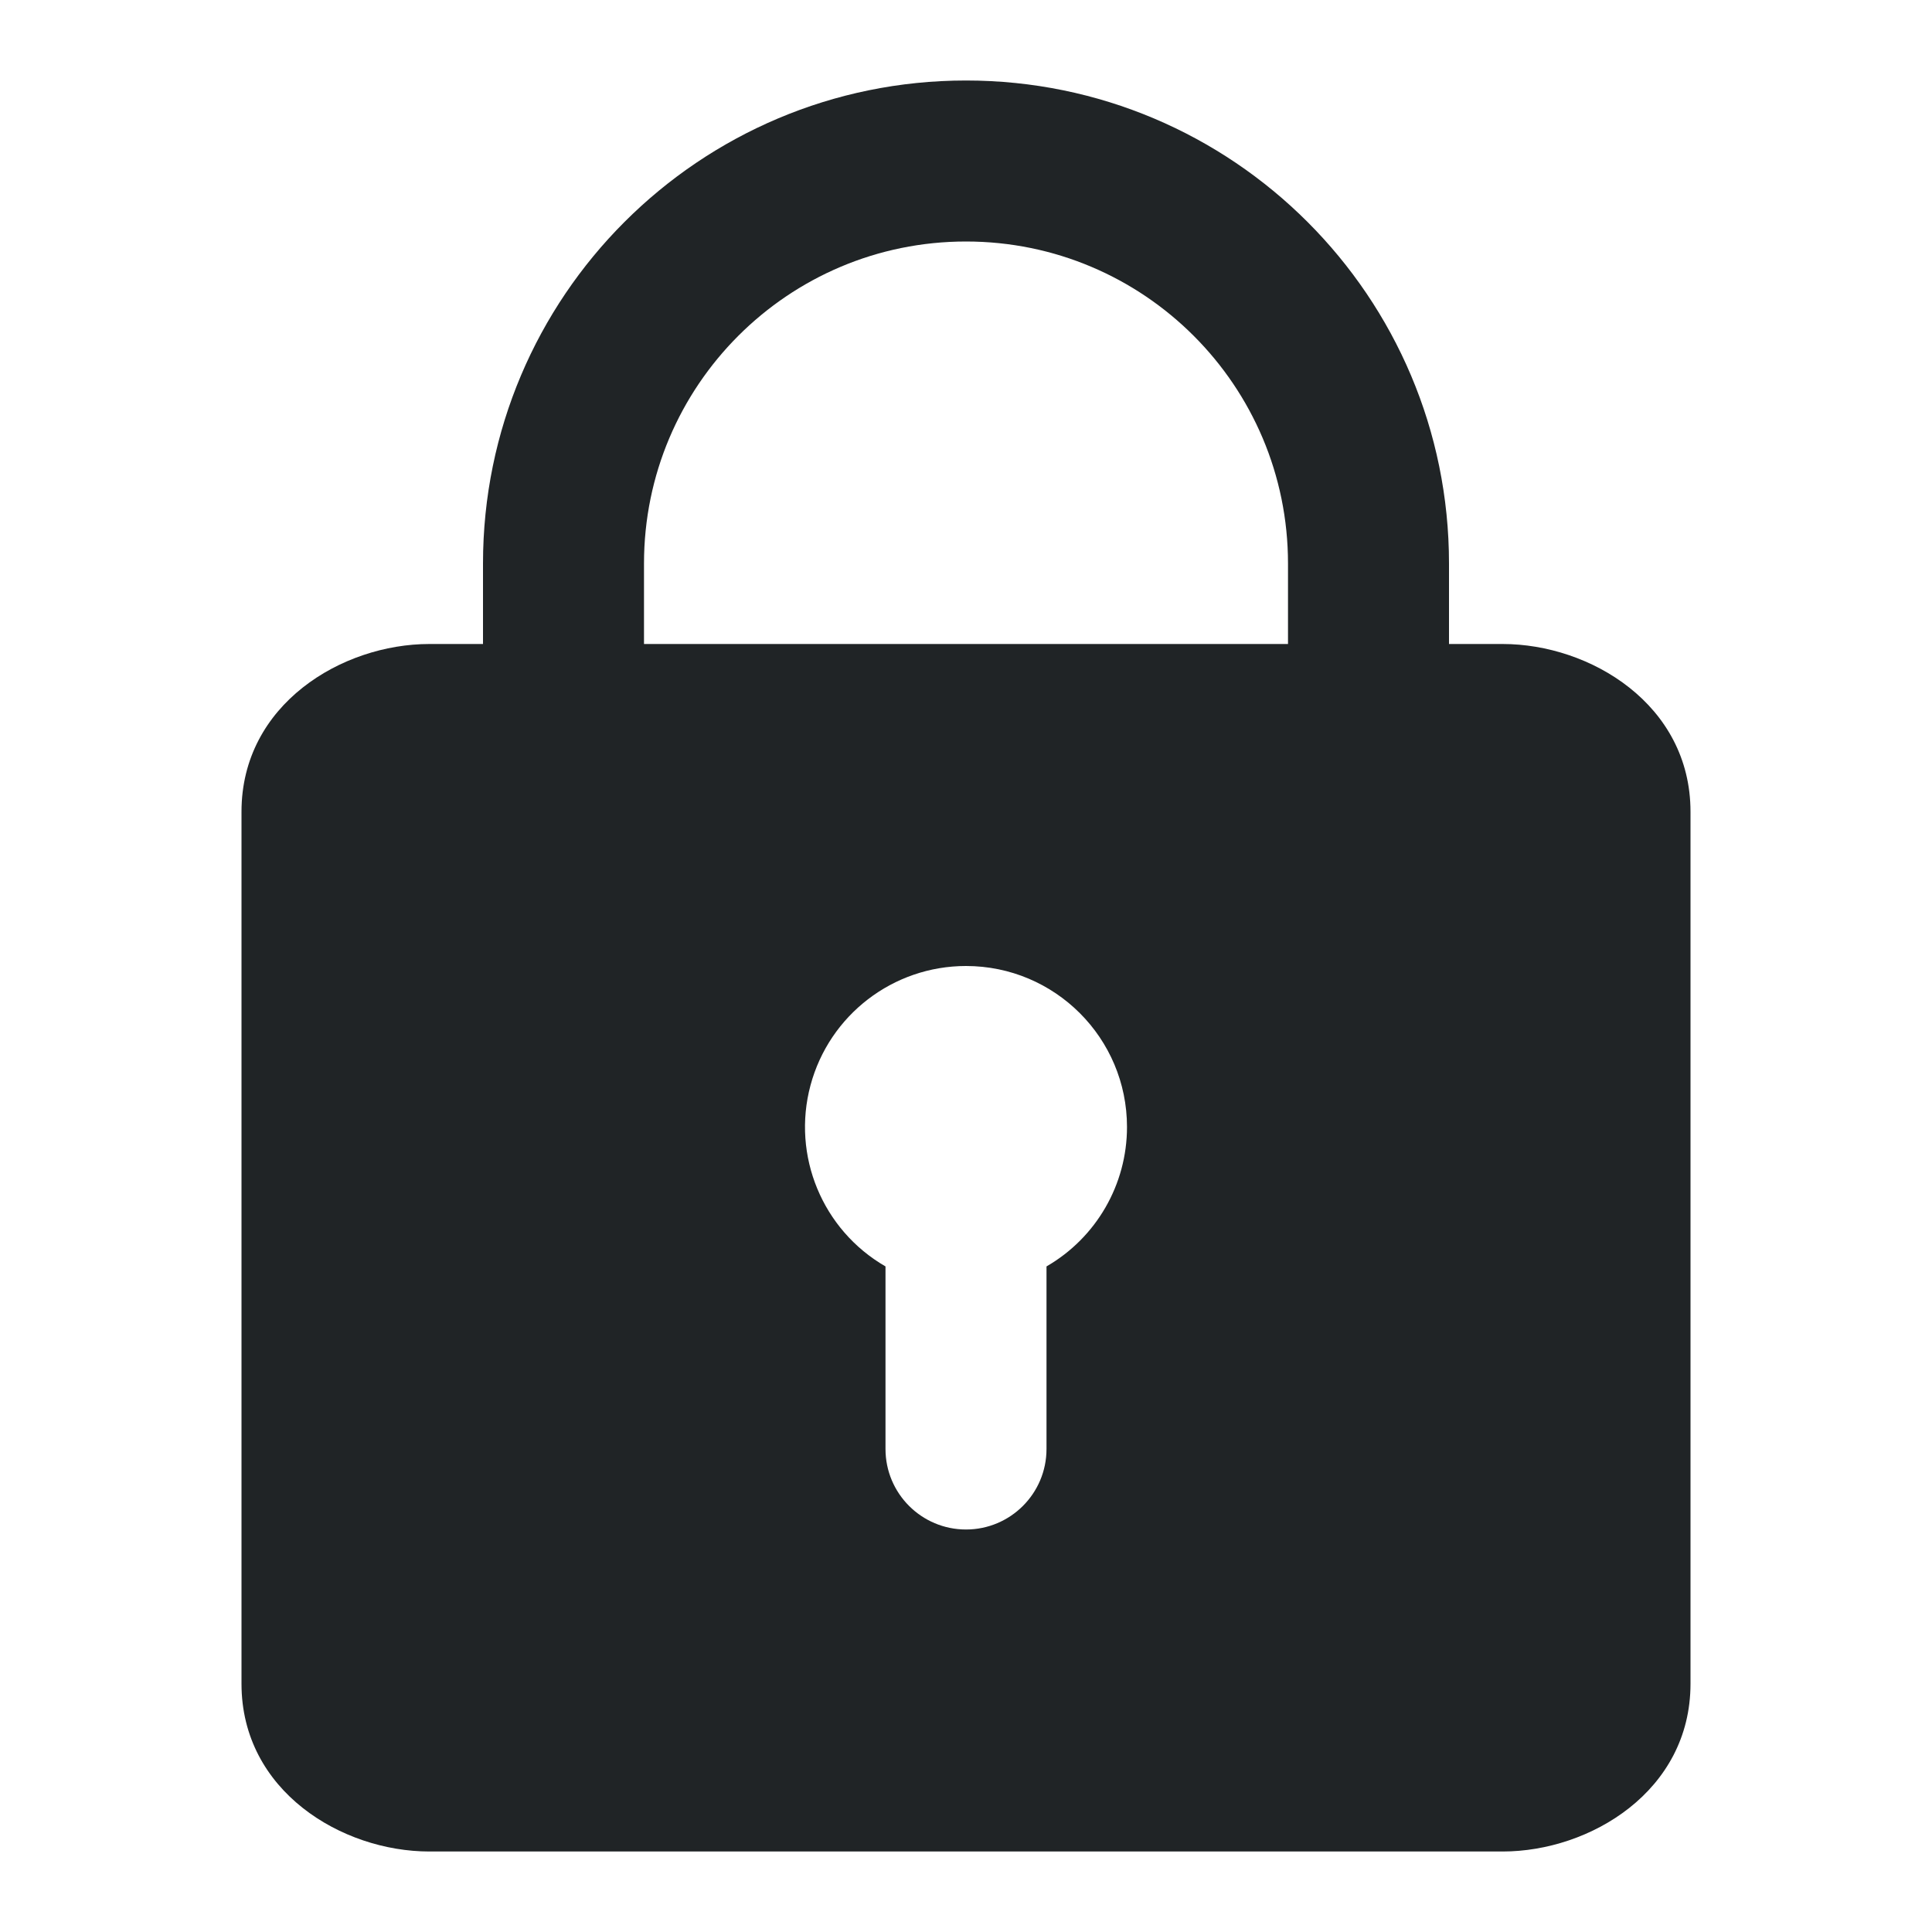
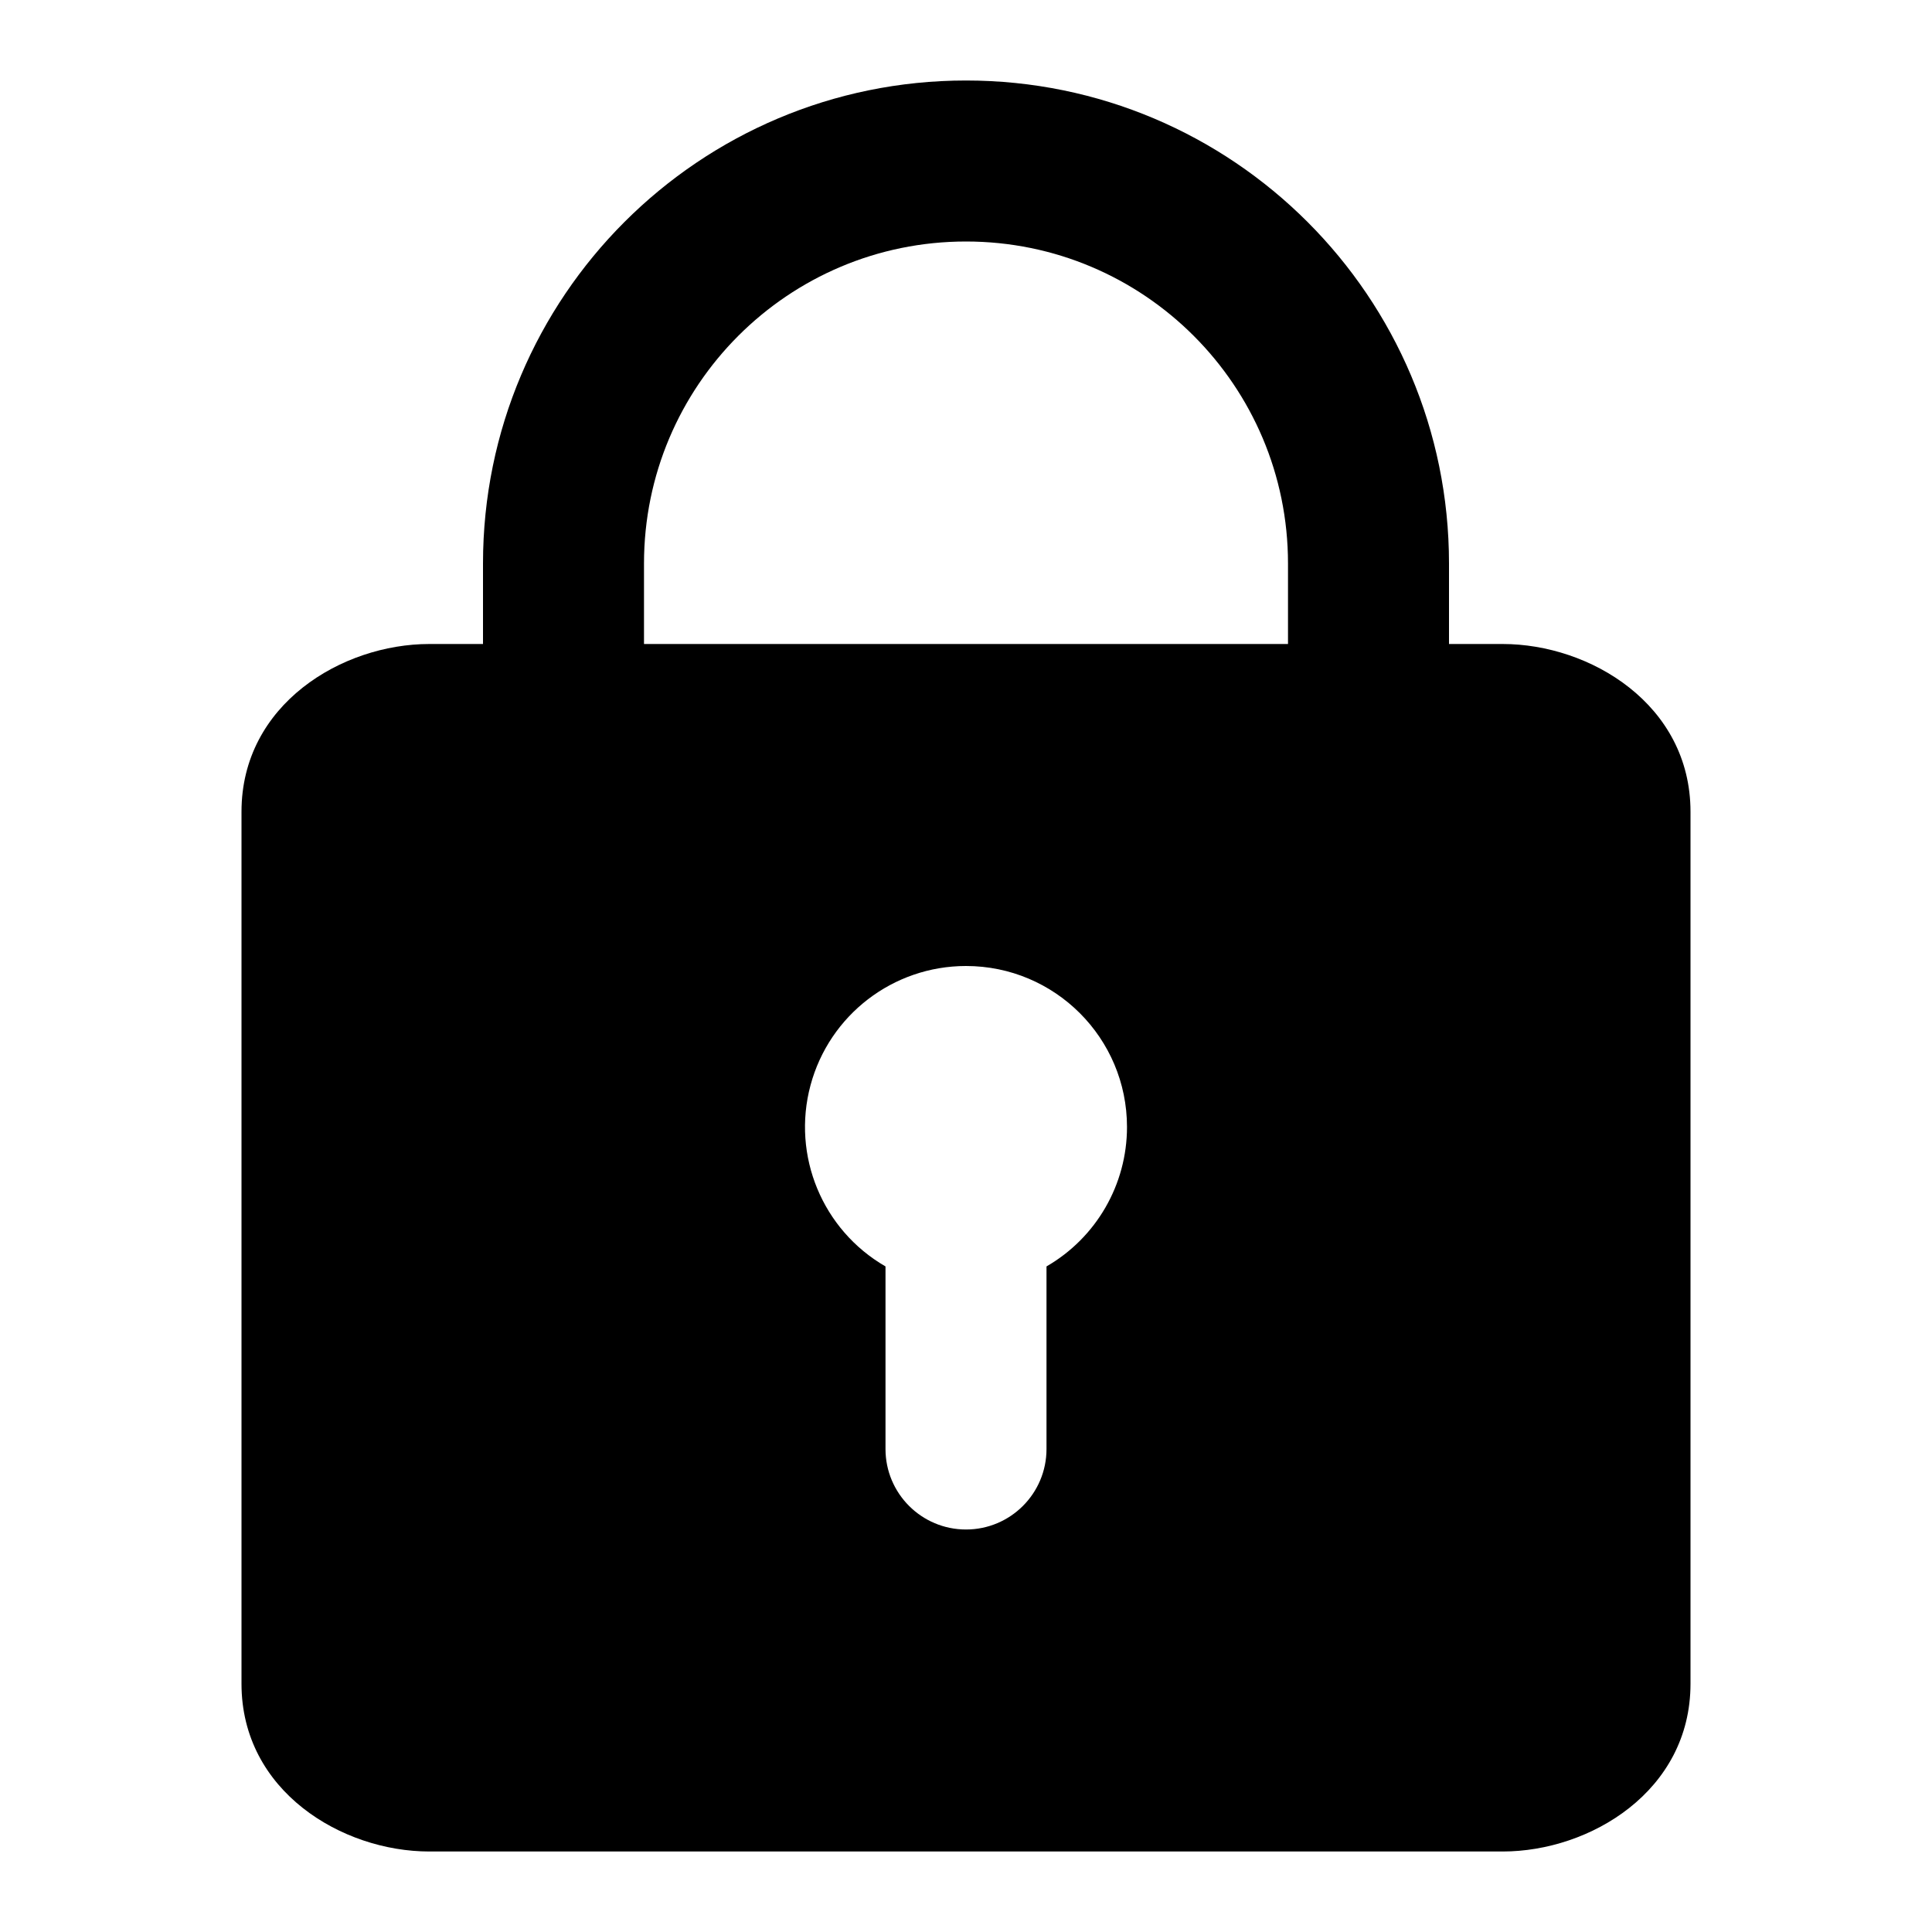
<svg xmlns="http://www.w3.org/2000/svg" fill="none" viewBox="0 0 24 24">
-   <path data-follow-fill="#202426" d="M12 3a4 4 0 0 1 4 4v1H8V7a4 4 0 0 1 4-4ZM6 7v1h-.667C4.25 8 3 8.749 3 10.083v10.834C3 22.25 4.249 23 5.333 23h13.334C19.75 23 21 22.251 21 20.917V10.083C21 8.75 19.751 8 18.667 8H18V7A6 6 0 0 0 6 7Zm8 7a2 2 0 0 1-1 1.732V18a1 1 0 1 1-2 0v-2.268A2 2 0 0 1 12 12a2 2 0 0 1 2 2Z" fill="#202426" />
+   <path fill="#000" d="M12 3a4 4 0 0 1 4 4v1H8V7a4 4 0 0 1 4-4ZM6 7v1h-.667C4.25 8 3 8.749 3 10.083v10.834C3 22.25 4.249 23 5.333 23h13.334C19.75 23 21 22.251 21 20.917V10.083C21 8.75 19.751 8 18.667 8H18V7A6 6 0 0 0 6 7Zm8 7a2 2 0 0 1-1 1.732V18a1 1 0 1 1-2 0v-2.268A2 2 0 0 1 12 12a2 2 0 0 1 2 2Z" data-follow-fill="#000" />
</svg>
